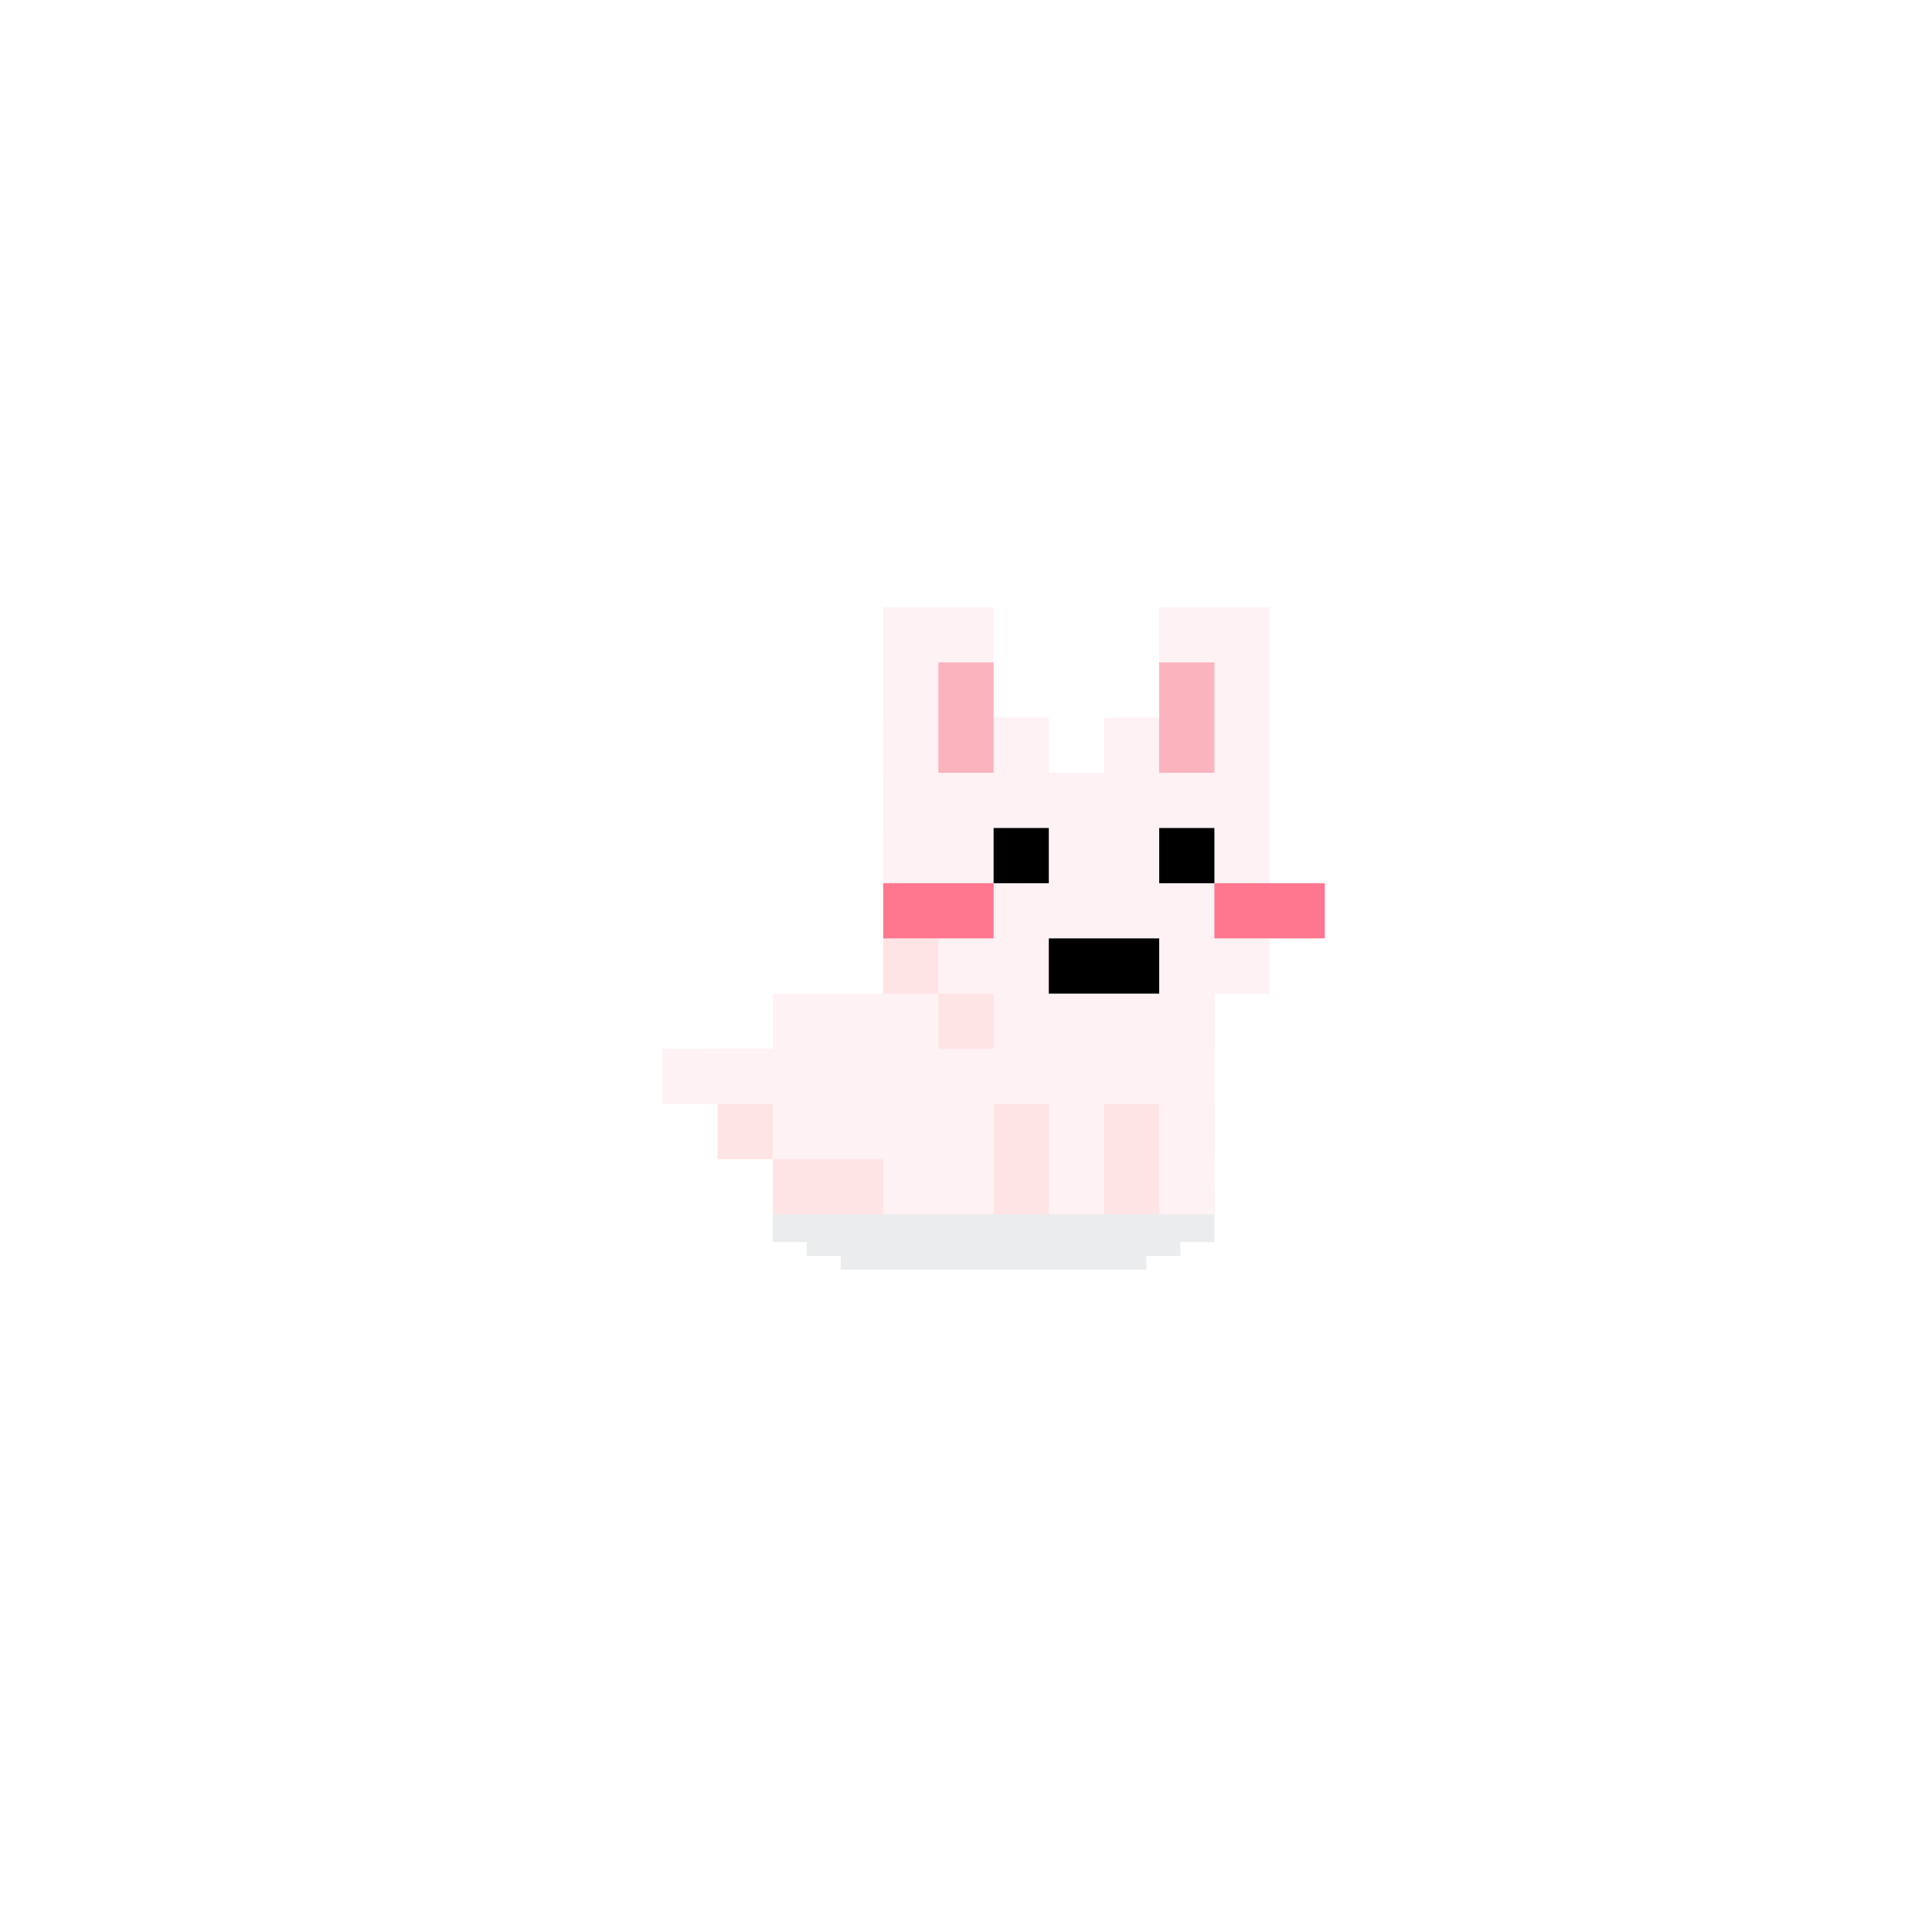
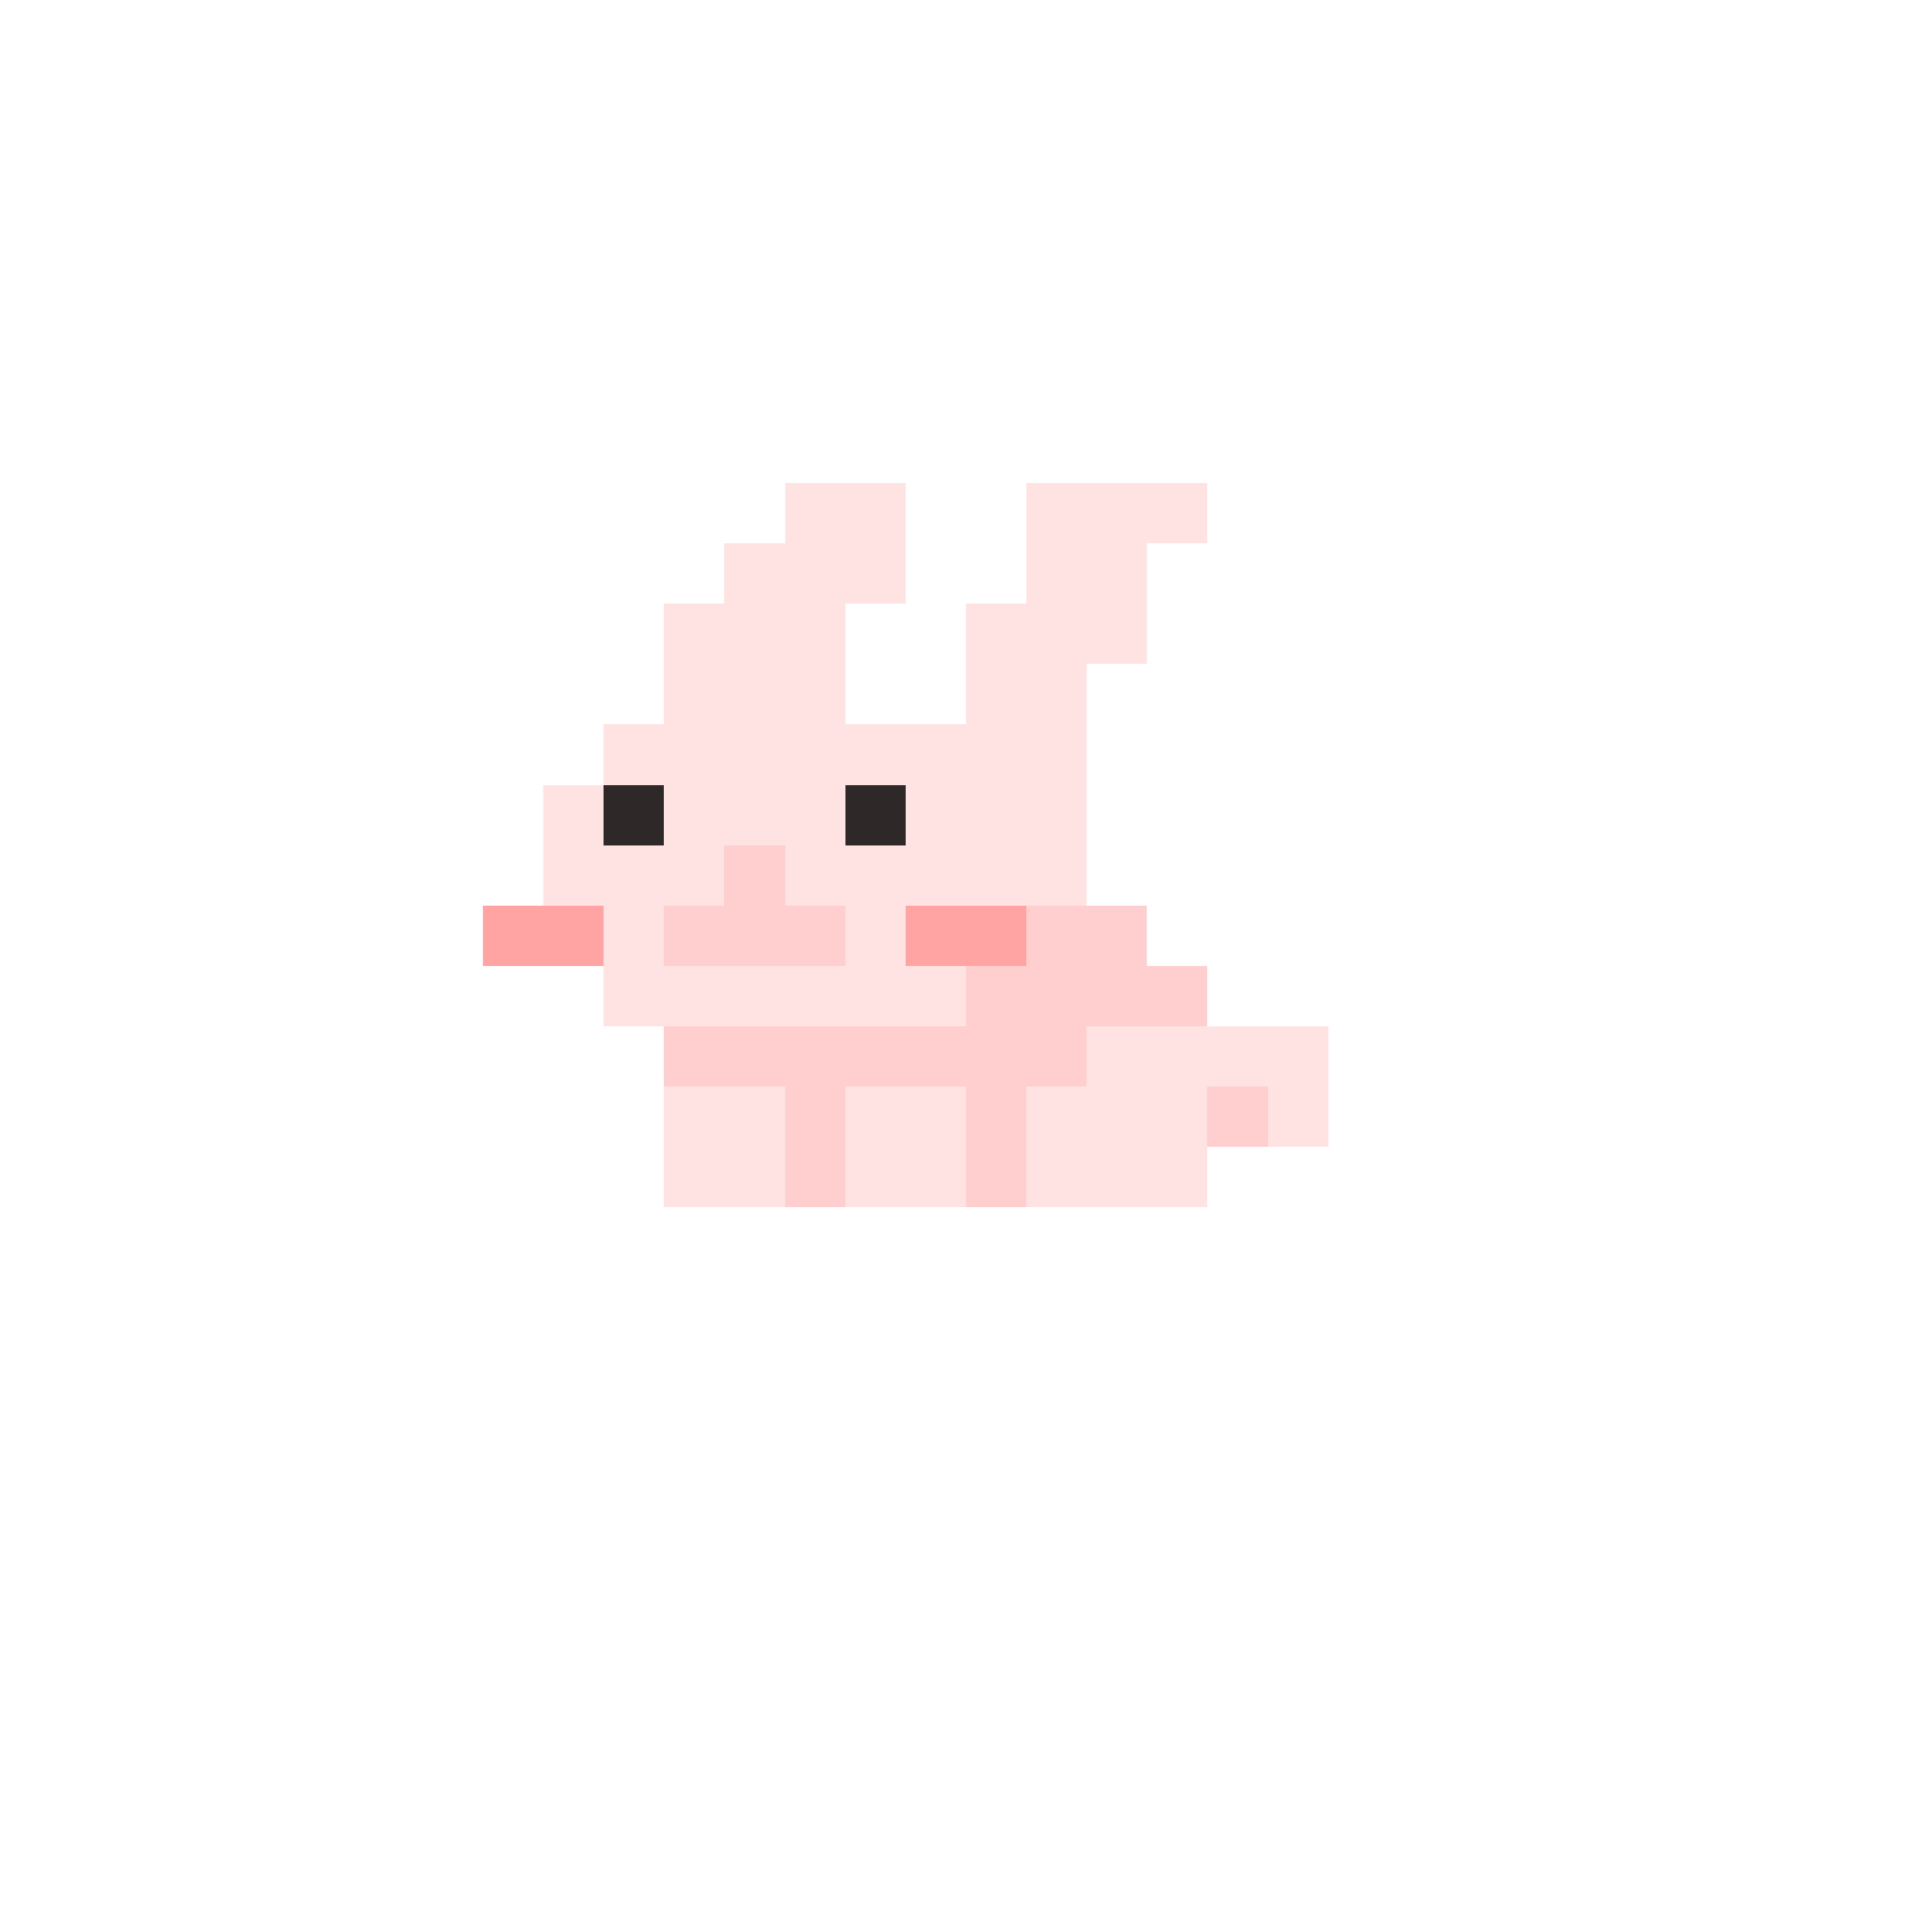
- <svg xmlns="http://www.w3.org/2000/svg" width="35" height="35" viewBox="0 0 35 35" fill="none">
-   <rect width="8" height="1" transform="matrix(-1 0 0 1 22 21.5)" fill="#2B4447" fill-opacity="0.1" />
-   <rect width="6.769" height="0.25" transform="matrix(-1 0 0 1 21.3845 21.25)" fill="#2B4447" fill-opacity="0.1" />
-   <rect width="6.769" height="0.25" transform="matrix(-1 0 0 1 21.3845 22.5)" fill="#2B4447" fill-opacity="0.1" />
-   <rect width="5.538" height="0.25" transform="matrix(-1 0 0 1 20.7693 21)" fill="#2B4447" fill-opacity="0.1" />
-   <rect width="5.538" height="0.25" transform="matrix(-1 0 0 1 20.7693 22.75)" fill="#2B4447" fill-opacity="0.1" />
-   <rect x="16" y="17" width="6" height="4" fill="#FFF2F4" />
-   <rect x="14" y="18" width="8" height="3" fill="#FFF2F4" />
-   <rect x="13" y="19" width="8" height="2" fill="#FFF2F4" />
-   <rect x="14" y="20" width="8" height="2" fill="#FFF2F4" />
-   <rect x="12" y="19" width="8" height="1" fill="#FFF2F4" />
-   <rect x="13" y="20" width="1" height="1" fill="#FF6666" fill-opacity="0.1" />
-   <rect x="14" y="21" width="2" height="1" fill="#FF6666" fill-opacity="0.1" />
-   <rect x="18" y="20" width="1" height="2" fill="#FF6666" fill-opacity="0.1" />
-   <rect x="20" y="20" width="1" height="2" fill="#FF6666" fill-opacity="0.1" />
-   <rect x="17" y="14" width="5" height="4" fill="#FFF2F4" />
-   <rect x="16" y="15" width="7" height="3" fill="#FFF2F4" />
-   <rect x="17" y="15" width="5" height="4" fill="#FFF2F4" />
-   <rect x="16" y="13" width="3" height="5" fill="#FFF2F4" />
-   <rect x="20" y="13" width="3" height="5" fill="#FFF2F4" />
-   <rect x="16" y="11" width="2" height="3" fill="#FFF2F4" />
-   <rect x="21" y="11" width="2" height="3" fill="#FFF2F4" />
-   <rect x="17" y="12" width="1" height="2" fill="#FBB3BE" />
-   <rect x="21" y="12" width="1" height="2" fill="#FBB3BE" />
-   <rect x="18" y="15" width="1" height="1" fill="black" />
-   <rect x="21" y="15" width="1" height="1" fill="black" />
-   <rect width="2" height="1" transform="matrix(-1 0 0 1 18 16)" fill="#FF778F" />
-   <rect width="2" height="1" transform="matrix(-1 0 0 1 24 16)" fill="#FF778F" />
-   <rect x="19" y="17" width="2" height="1" fill="black" />
-   <rect x="16" y="17" width="1" height="1" fill="#FF6666" fill-opacity="0.1" />
-   <rect x="17" y="18" width="1" height="1" fill="#FF6666" fill-opacity="0.1" />
+ <svg xmlns="http://www.w3.org/2000/svg" width="256" height="256" viewBox="0 0 256 256" shape-rendering="crispEdges">
+   <rect x="104" y="64" width="16" height="8" fill="#ffe3e3" />
+   <rect x="136" y="64" width="24" height="8" fill="#ffe3e3" />
+   <rect x="96" y="72" width="24" height="8" fill="#ffe3e3" />
+   <rect x="136" y="72" width="16" height="8" fill="#ffe3e3" />
+   <rect x="88" y="80" width="24" height="8" fill="#ffe3e3" />
+   <rect x="128" y="80" width="24" height="8" fill="#ffe3e3" />
+   <rect x="88" y="88" width="24" height="8" fill="#ffe3e3" />
+   <rect x="128" y="88" width="16" height="8" fill="#ffe3e3" />
+   <rect x="80" y="96" width="64" height="8" fill="#ffe3e3" />
+   <rect x="72" y="104" width="8" height="8" fill="#ffe3e3" />
+   <rect x="80" y="104" width="8" height="8" fill="#2e2828" />
+   <rect x="88" y="104" width="24" height="8" fill="#ffe3e3" />
+   <rect x="112" y="104" width="8" height="8" fill="#2e2828" />
+   <rect x="120" y="104" width="24" height="8" fill="#ffe3e3" />
+   <rect x="72" y="112" width="24" height="8" fill="#ffe3e3" />
+   <rect x="96" y="112" width="8" height="8" fill="#ffcfcf" />
+   <rect x="104" y="112" width="40" height="8" fill="#ffe3e3" />
+   <rect x="64" y="120" width="16" height="8" fill="#ffa3a3" />
+   <rect x="80" y="120" width="8" height="8" fill="#ffe3e3" />
+   <rect x="88" y="120" width="24" height="8" fill="#ffcfcf" />
+   <rect x="112" y="120" width="8" height="8" fill="#ffe3e3" />
+   <rect x="120" y="120" width="16" height="8" fill="#ffa3a3" />
+   <rect x="136" y="120" width="16" height="8" fill="#ffcfcf" />
+   <rect x="80" y="128" width="48" height="8" fill="#ffe3e3" />
+   <rect x="128" y="128" width="32" height="8" fill="#ffcfcf" />
+   <rect x="88" y="136" width="56" height="8" fill="#ffcfcf" />
+   <rect x="144" y="136" width="32" height="8" fill="#ffe3e3" />
+   <rect x="88" y="144" width="16" height="8" fill="#ffe3e3" />
+   <rect x="104" y="144" width="8" height="8" fill="#ffcfcf" />
+   <rect x="112" y="144" width="16" height="8" fill="#ffe3e3" />
+   <rect x="128" y="144" width="8" height="8" fill="#ffcfcf" />
+   <rect x="136" y="144" width="24" height="8" fill="#ffe3e3" />
+   <rect x="160" y="144" width="8" height="8" fill="#ffcfcf" />
+   <rect x="168" y="144" width="8" height="8" fill="#ffe3e3" />
+   <rect x="88" y="152" width="16" height="8" fill="#ffe3e3" />
+   <rect x="104" y="152" width="8" height="8" fill="#ffcfcf" />
+   <rect x="112" y="152" width="16" height="8" fill="#ffe3e3" />
+   <rect x="128" y="152" width="8" height="8" fill="#ffcfcf" />
+   <rect x="136" y="152" width="24" height="8" fill="#ffe3e3" />
</svg>
